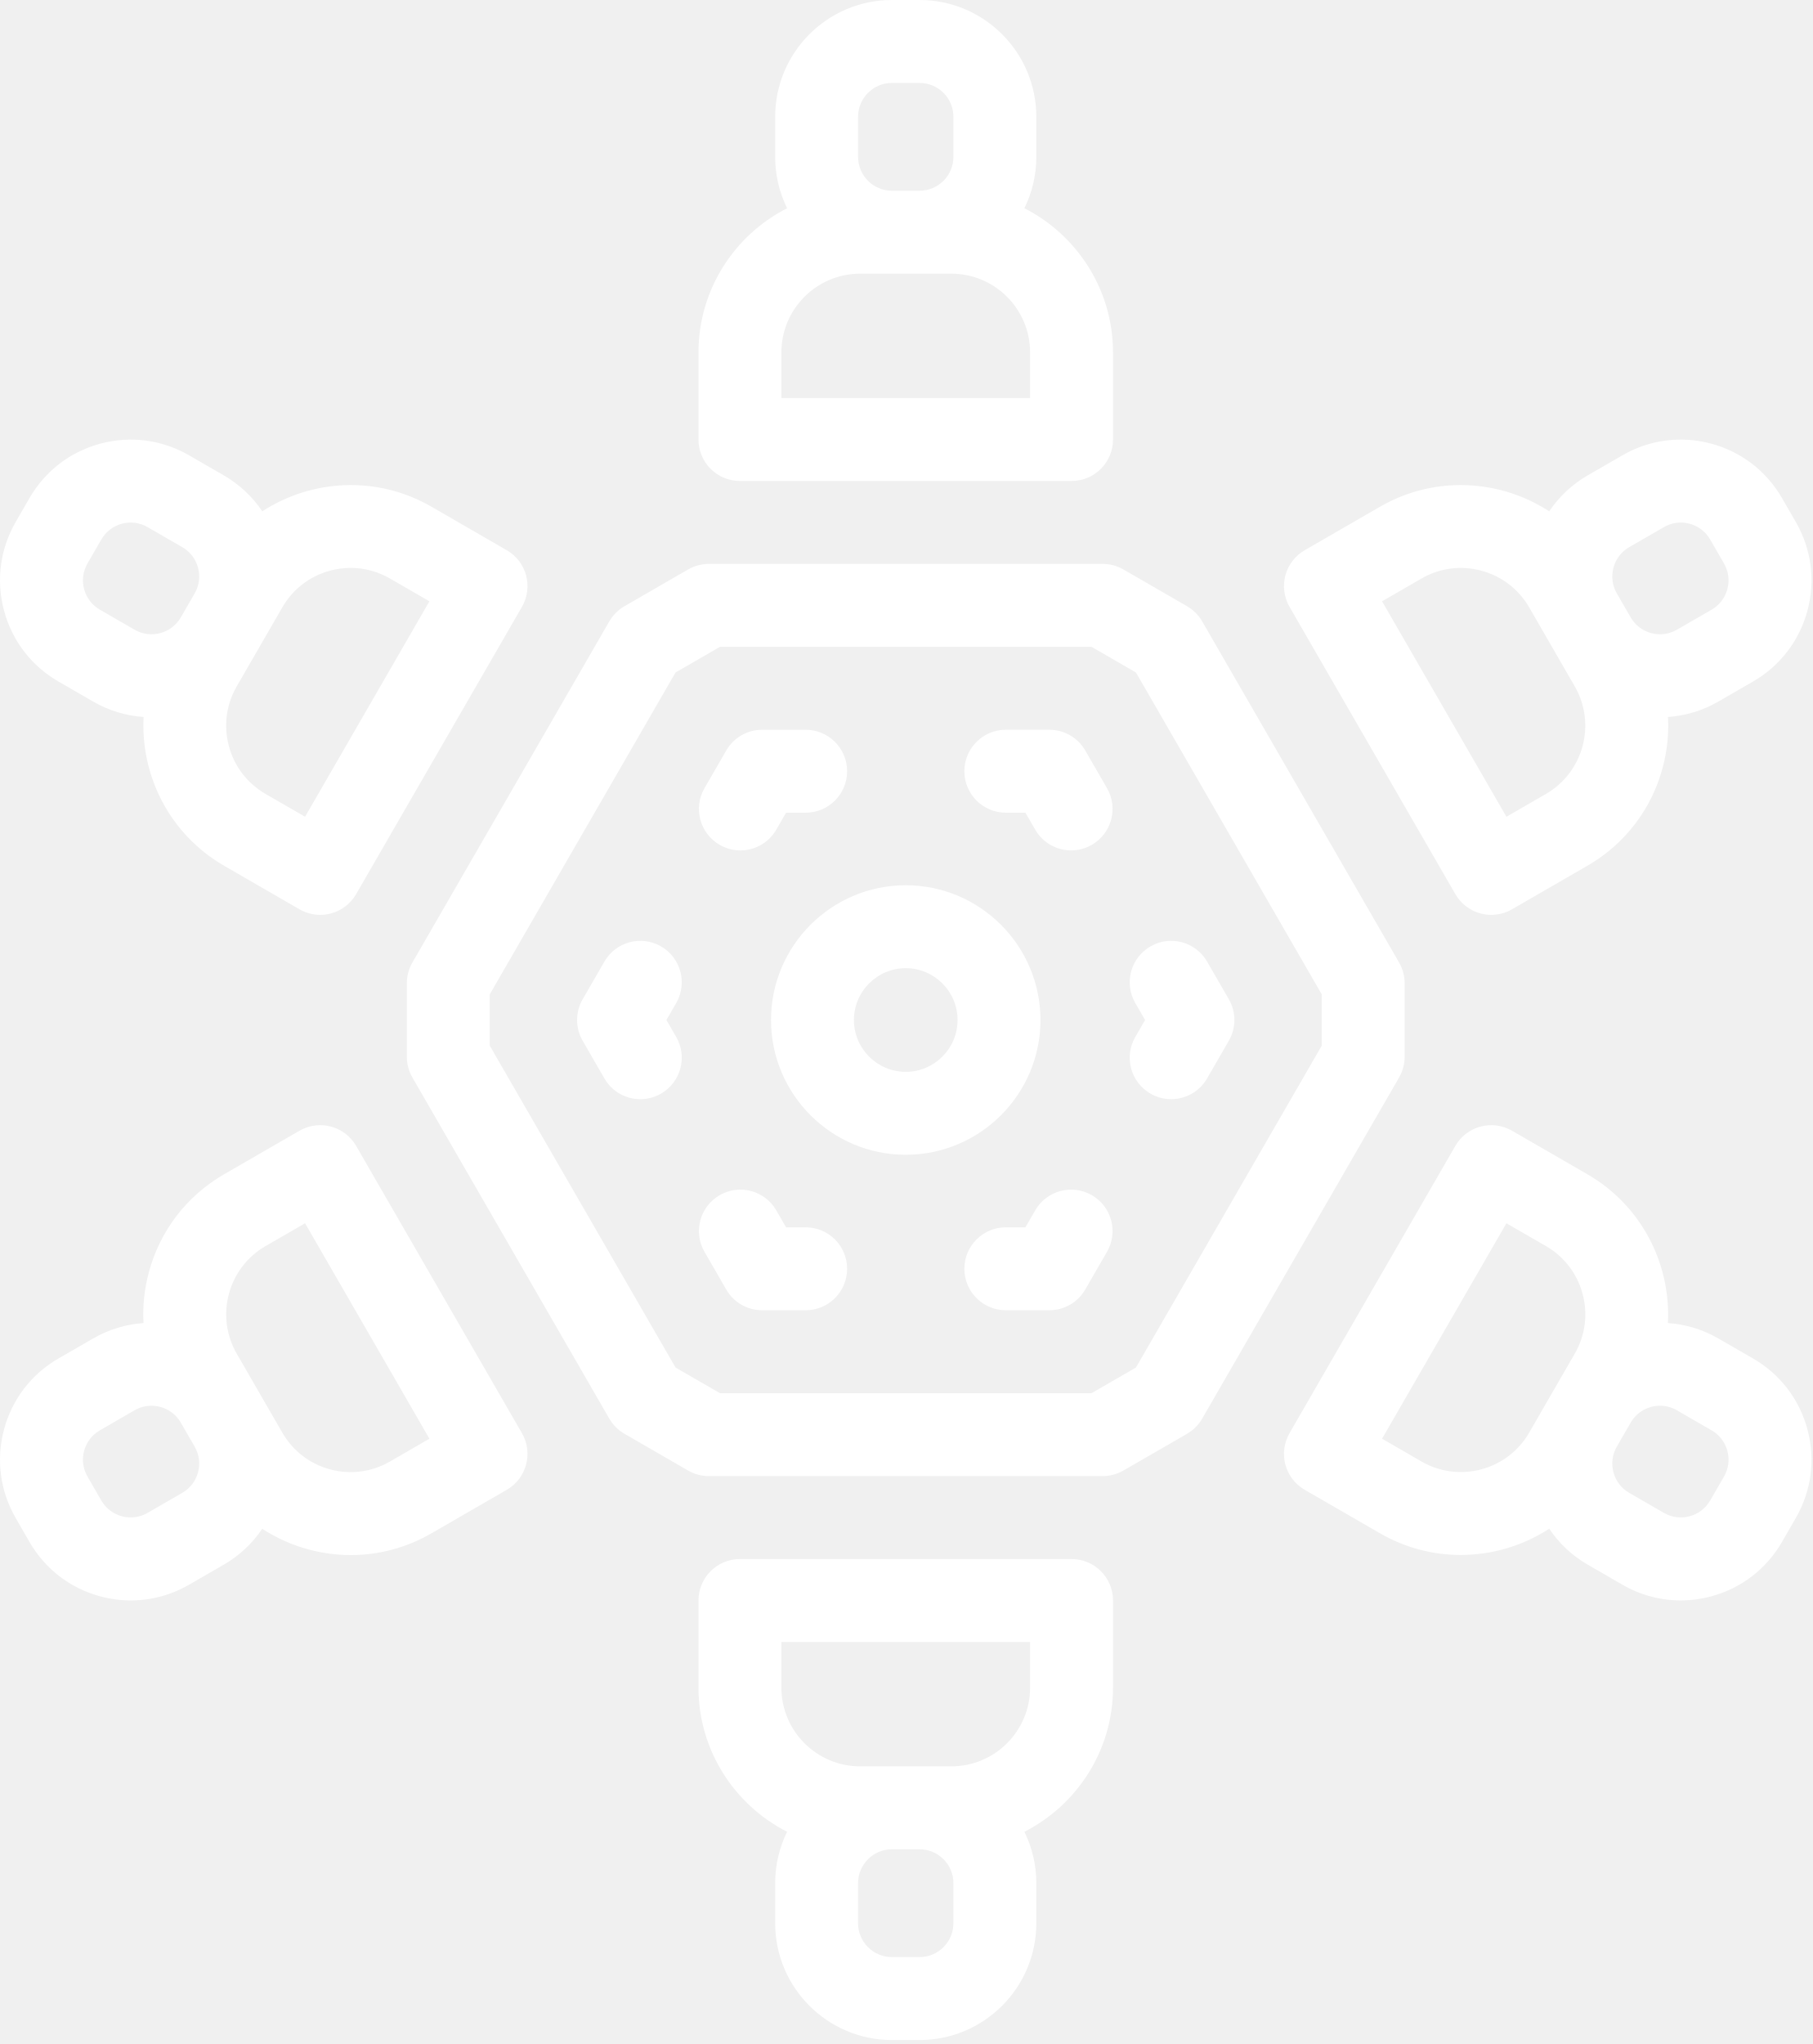
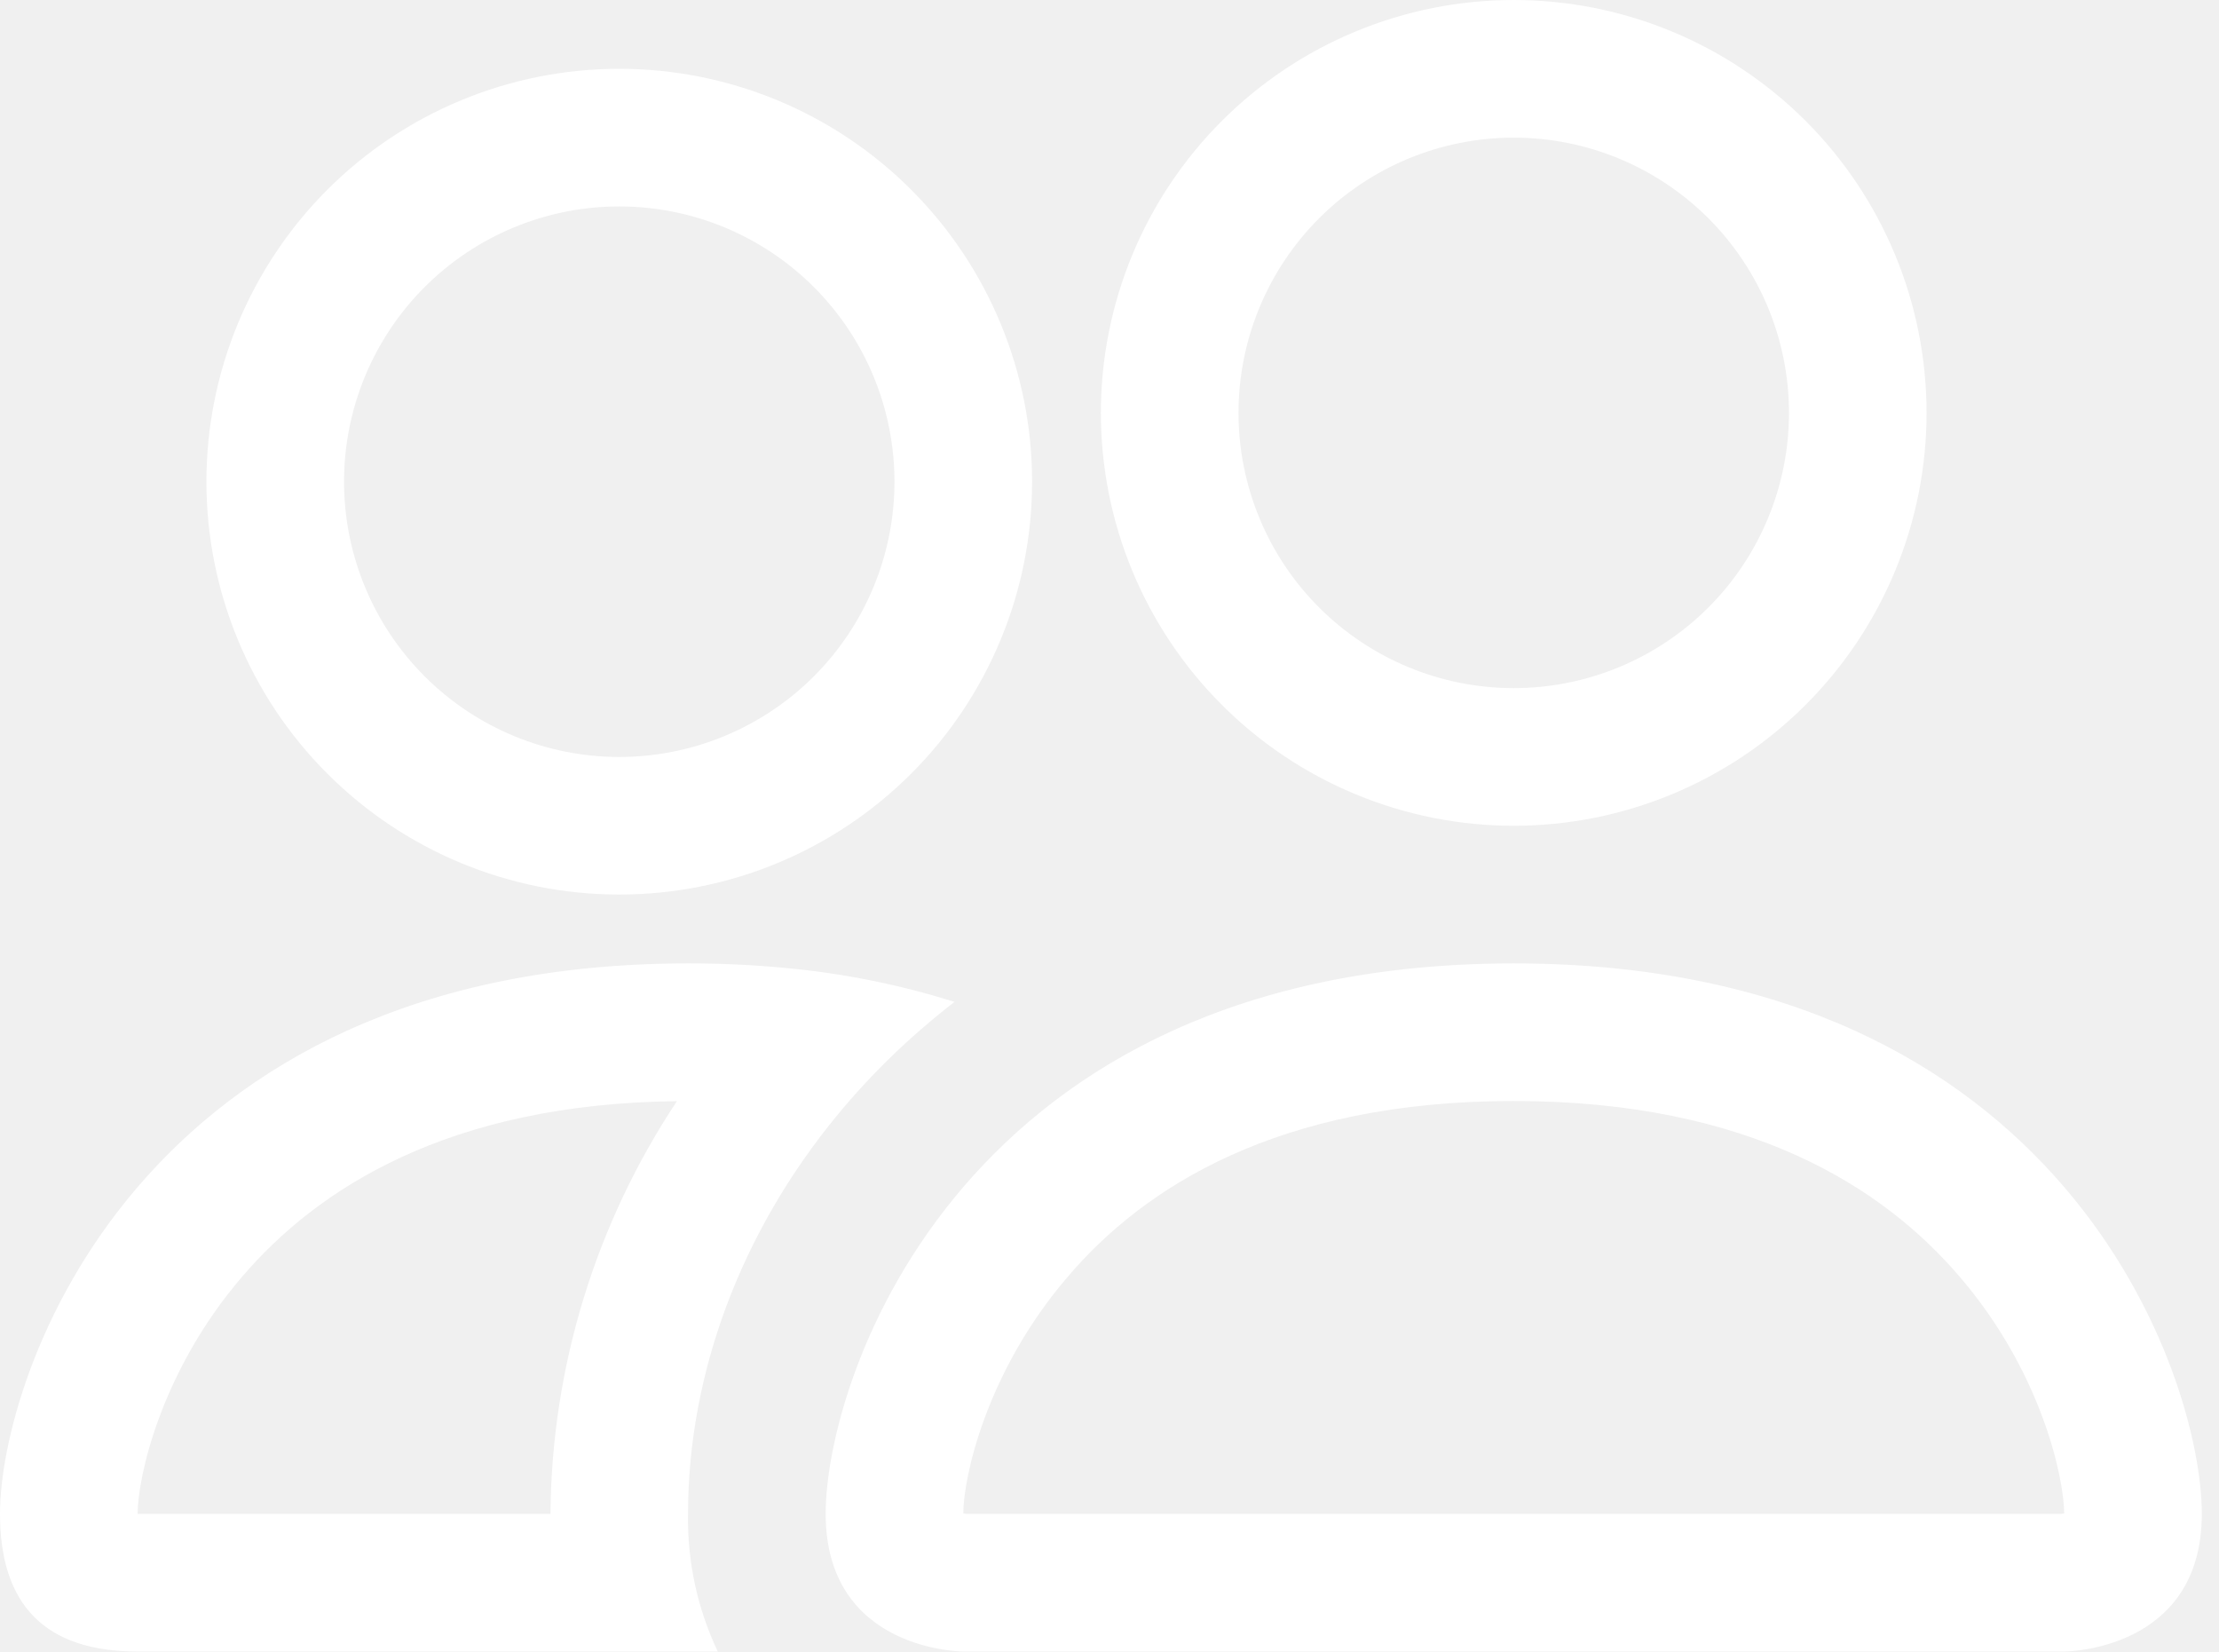
- <svg xmlns="http://www.w3.org/2000/svg" width="455" height="513" viewBox="0 0 455 513" fill="none">
-   <path d="M185.751 120.715H269.003C274.75 120.715 279.409 116.056 279.409 110.309V88.455C279.409 72.672 270.348 58.975 257.16 52.266C259.076 48.372 260.157 43.996 260.157 39.371V29.311C260.158 13.149 247.009 0 230.846 0H223.908C207.746 0 194.597 13.149 194.597 29.312V39.372C194.597 43.997 195.677 48.373 197.594 52.267C184.406 58.976 175.345 72.673 175.345 88.456V110.31C175.344 116.056 180.003 120.715 185.751 120.715ZM215.41 29.312C215.41 24.626 219.223 20.813 223.909 20.813H230.847C235.533 20.813 239.346 24.626 239.346 29.312V39.372C239.346 44.058 235.533 47.871 230.847 47.871H223.909C219.223 47.871 215.41 44.058 215.41 39.372V29.312ZM196.158 88.455C196.158 77.552 205.027 68.683 215.93 68.683H238.824C249.727 68.683 258.596 77.553 258.596 88.455V99.902H196.157V88.455H196.158Z" fill="#fff" />
-   <path d="M269.003 391.285H185.751C180.004 391.285 175.345 395.944 175.345 401.691V423.545C175.345 439.327 184.406 453.025 197.594 459.734C195.678 463.628 194.597 468.004 194.597 472.629V482.689C194.597 498.851 207.747 512.001 223.909 512.001H230.847C247.009 512.001 260.159 498.852 260.159 482.689V472.629C260.159 468.004 259.079 463.628 257.162 459.734C270.349 453.025 279.41 439.328 279.41 423.545V401.691C279.41 395.944 274.751 391.285 269.003 391.285ZM239.344 482.688C239.344 487.374 235.531 491.187 230.845 491.187H223.907C219.221 491.187 215.408 487.374 215.408 482.688V472.628C215.408 467.942 219.221 464.129 223.907 464.129H230.845C235.531 464.129 239.344 467.942 239.344 472.628V482.688ZM258.597 423.545C258.597 434.448 249.727 443.317 238.825 443.317H215.931C205.028 443.317 196.159 434.447 196.159 423.545V412.098H258.598V423.545H258.597Z" fill="#fff" />
-   <path d="M365.35 224.406C366.73 226.796 369.003 228.541 371.669 229.254C372.556 229.491 373.461 229.609 374.362 229.609C376.174 229.609 377.97 229.135 379.565 228.215L398.491 217.288C407.879 211.868 414.595 203.115 417.401 192.644C418.527 188.442 418.958 184.166 418.733 179.944C423.133 179.644 427.441 178.343 431.373 176.074L440.084 171.045C446.865 167.13 451.715 160.81 453.742 153.247C455.768 145.684 454.729 137.785 450.814 131.004L447.345 124.996C443.43 118.215 437.11 113.366 429.547 111.339C421.986 109.314 414.086 110.352 407.304 114.267L398.593 119.296C394.653 121.57 391.372 124.661 388.911 128.331C376.509 120.273 360.122 119.277 346.459 127.165L327.533 138.092C322.556 140.965 320.85 147.33 323.724 152.307L365.35 224.406ZM405.039 142.481C405.626 140.288 407.033 138.456 408.999 137.321L417.711 132.292C419.046 131.521 420.505 131.156 421.945 131.156C424.885 131.156 427.748 132.681 429.319 135.404L432.787 141.412C433.921 143.378 434.223 145.668 433.636 147.861C433.048 150.054 431.642 151.886 429.676 153.021L420.964 158.05C416.905 160.395 411.698 158.999 409.355 154.939L405.886 148.93C404.754 146.964 404.452 144.673 405.039 142.481ZM356.865 145.189C366.307 139.737 378.423 142.985 383.875 152.427L387.863 159.334C387.863 159.335 387.864 159.336 387.864 159.336L391.333 165.345C391.334 165.346 391.335 165.348 391.335 165.349L395.322 172.255C400.773 181.697 397.527 193.813 388.084 199.265L378.171 204.989L346.951 150.915L356.865 145.189Z" fill="#fff" />
-   <path d="M89.403 287.594C88.023 285.204 85.75 283.459 83.084 282.746C80.416 282.03 77.577 282.406 75.188 283.786L56.262 294.713C46.874 300.133 40.158 308.886 37.352 319.357C36.226 323.561 35.795 327.838 36.02 332.062C31.62 332.362 27.312 333.658 23.379 335.928L14.668 340.957C7.887 344.872 3.037 351.192 1.011 358.755C-1.015 366.318 0.024 374.217 3.939 380.998L7.408 387.006C11.323 393.787 17.644 398.636 25.206 400.664C27.732 401.34 30.294 401.675 32.84 401.675C37.918 401.675 42.932 400.343 47.449 397.735L56.16 392.706C60.092 390.436 63.369 387.353 65.829 383.692C69.374 385.998 73.294 387.765 77.498 388.891C80.995 389.828 84.543 390.292 88.068 390.292C95.101 390.292 102.042 388.448 108.295 384.837L127.221 373.91C132.198 371.037 133.904 364.672 131.03 359.695L89.403 287.594ZM49.714 369.519C49.126 371.712 47.72 373.544 45.754 374.679L37.042 379.708C32.983 382.053 27.776 380.657 25.433 376.597L21.965 370.589C20.83 368.623 20.529 366.333 21.116 364.14C21.703 361.947 23.11 360.115 25.076 358.98L33.788 353.951C35.123 353.18 36.582 352.815 38.022 352.815C40.962 352.815 43.825 354.34 45.396 357.063L48.864 363.071C49.999 365.036 50.301 367.327 49.714 369.519ZM97.888 366.811C93.314 369.451 87.985 370.154 82.884 368.786C77.783 367.42 73.519 364.147 70.878 359.573L59.431 339.745C53.98 330.303 57.226 318.187 66.669 312.735L76.582 307.011L107.801 361.085L97.888 366.811Z" fill="#fff" />
-   <path d="M453.741 358.753C451.715 351.19 446.864 344.87 440.084 340.956L431.372 335.927C427.433 333.653 423.115 332.357 418.706 332.06C419.483 317.289 412.153 302.6 398.489 294.712L379.563 283.785C377.174 282.405 374.335 282.032 371.667 282.745C369.001 283.46 366.728 285.203 365.348 287.593L323.722 359.691C320.848 364.668 322.553 371.033 327.531 373.906L346.457 384.833C352.833 388.514 359.8 390.262 366.681 390.262C374.547 390.262 382.298 387.974 388.914 383.675C391.374 387.342 394.654 390.43 398.591 392.703L407.303 397.732C411.819 400.34 416.832 401.672 421.912 401.672C424.457 401.672 427.022 401.337 429.546 400.66C437.108 398.634 443.429 393.783 447.344 387.003L450.813 380.995C454.728 374.215 455.768 366.316 453.741 358.753ZM395.321 339.745L383.874 359.573C378.422 369.013 366.306 372.26 356.864 366.811L346.951 361.087L378.171 307.013L388.084 312.737C392.658 315.378 395.929 319.642 397.297 324.743C398.663 329.842 397.962 335.172 395.321 339.745ZM432.788 370.589L429.319 376.597C426.976 380.656 421.77 382.052 417.71 379.708L408.998 374.677C407.032 373.543 405.626 371.71 405.038 369.517C404.451 367.324 404.752 365.034 405.887 363.067L409.355 357.058C410.927 354.336 413.789 352.812 416.729 352.812C418.17 352.812 419.629 353.178 420.964 353.948L429.676 358.979C431.642 360.113 433.048 361.946 433.636 364.139C434.225 366.333 433.923 368.623 432.788 370.589Z" fill="#fff" />
-   <path d="M14.669 171.044L23.381 176.073C27.321 178.348 31.636 179.65 36.046 179.946C35.271 194.715 42.602 209.401 56.263 217.288L75.189 228.215C76.785 229.136 78.582 229.609 80.392 229.609C81.293 229.609 82.199 229.491 83.085 229.254C85.751 228.539 88.024 226.796 89.404 224.406L131.03 152.308C133.904 147.331 132.199 140.966 127.221 138.093L108.295 127.166C94.631 119.277 78.245 120.273 65.843 128.332C63.382 124.662 60.101 121.572 56.162 119.298L47.45 114.269C40.669 110.355 32.771 109.316 25.207 111.341C17.645 113.367 11.324 118.218 7.409 124.998L3.94 131.006C0.025 137.787 -1.015 145.685 1.012 153.249C3.038 160.812 7.888 167.131 14.669 171.044ZM59.432 172.255L70.879 152.427C73.52 147.853 77.784 144.582 82.885 143.214C84.588 142.758 86.317 142.531 88.035 142.531C91.461 142.531 94.843 143.43 97.889 145.189L107.802 150.913L76.583 204.987L66.67 199.263C62.096 196.622 58.825 192.358 57.457 187.257C56.09 182.158 56.791 176.828 59.432 172.255ZM21.965 141.41L25.433 135.402C27.777 131.343 32.985 129.948 37.042 132.292L45.754 137.322C47.72 138.456 49.126 140.289 49.714 142.482C50.301 144.675 50 146.965 48.865 148.931L45.397 154.939C43.054 158.998 37.848 160.394 33.788 158.05L25.076 153.019C23.11 151.885 21.704 150.052 21.116 147.859C20.528 145.667 20.83 143.377 21.965 141.41Z" fill="#fff" />
-   <path d="M352.621 265.224V246.775C352.621 244.949 352.14 243.154 351.227 241.572L301.796 155.956C300.883 154.374 299.569 153.06 297.987 152.147L282.011 142.923C280.429 142.009 278.634 141.529 276.808 141.529H177.946C176.12 141.529 174.325 142.01 172.743 142.923L156.766 152.147C155.184 153.06 153.87 154.374 152.957 155.956L103.526 241.572C102.612 243.154 102.132 244.949 102.132 246.775V265.224C102.132 267.05 102.613 268.845 103.526 270.427L152.957 356.043C153.87 357.625 155.184 358.939 156.766 359.852L172.743 369.076C174.325 369.99 176.12 370.47 177.946 370.47H276.808C278.634 370.47 280.429 369.989 282.011 369.076L297.988 359.852C299.57 358.939 300.884 357.625 301.797 356.043L351.228 270.427C352.141 268.846 352.621 267.051 352.621 265.224ZM331.808 262.435L285.166 343.223L274.019 349.658H180.734L169.587 343.223L122.945 262.435V249.564L169.587 168.776L180.734 162.341H274.019L285.166 168.776L331.808 249.564V262.435Z" fill="#fff" />
-   <path d="M202.255 308.033H197.336L194.877 303.774C192.004 298.796 185.638 297.091 180.662 299.965C175.685 302.838 173.979 309.203 176.853 314.18L182.316 323.643C184.175 326.863 187.61 328.846 191.328 328.846H202.255C208.002 328.846 212.661 324.187 212.661 318.44C212.661 312.693 208.002 308.033 202.255 308.033Z" fill="#fff" />
-   <path d="M167.294 256L169.753 251.741C172.627 246.764 170.922 240.399 165.945 237.526C160.97 234.654 154.604 236.357 151.73 241.335L146.267 250.798C144.407 254.018 144.407 257.985 146.267 261.205L151.73 270.668C153.657 274.006 157.155 275.872 160.751 275.872C162.516 275.872 164.306 275.422 165.945 274.476C170.922 271.603 172.628 265.238 169.754 260.261L167.294 256Z" fill="#fff" />
-   <path d="M180.661 212.035C182.3 212.981 184.089 213.431 185.855 213.431C189.451 213.431 192.949 211.565 194.876 208.227L197.335 203.968H202.254C208.001 203.968 212.66 199.309 212.66 193.562C212.66 187.815 208.001 183.156 202.254 183.156H191.327C187.609 183.156 184.174 185.139 182.315 188.359L176.852 197.822C173.978 202.797 175.684 209.161 180.661 212.035Z" fill="#fff" />
-   <path d="M272.438 188.357C270.579 185.137 267.144 183.154 263.426 183.154H252.499C246.752 183.154 242.093 187.813 242.093 193.56C242.093 199.307 246.752 203.966 252.499 203.966H257.418L259.877 208.225C261.804 211.563 265.302 213.43 268.898 213.429C270.663 213.429 272.453 212.979 274.092 212.033C279.069 209.16 280.775 202.795 277.901 197.818L272.438 188.357Z" fill="#fff" />
-   <path d="M285 251.741L287.459 256L285 260.259C282.126 265.236 283.831 271.601 288.809 274.474C290.448 275.42 292.237 275.871 294.003 275.87C297.599 275.87 301.097 274.004 303.024 270.666L308.487 261.203C310.347 257.983 310.347 254.016 308.487 250.796L303.024 241.333C300.151 236.355 293.785 234.649 288.809 237.524C283.831 240.399 282.126 246.763 285 251.741Z" fill="#fff" />
-   <path d="M274.093 299.963C269.117 297.091 262.752 298.796 259.878 303.773L257.418 308.032H252.499C246.751 308.032 242.093 312.69 242.093 318.437C242.093 324.184 246.752 328.843 252.499 328.843H263.426C267.144 328.843 270.579 326.86 272.438 323.64L277.901 314.178C280.776 309.202 279.07 302.837 274.093 299.963Z" fill="#fff" />
-   <path d="M261.198 256.001C261.198 237.353 246.025 222.18 227.377 222.18C208.729 222.18 193.556 237.353 193.556 256.001C193.556 274.649 208.729 289.822 227.377 289.822C246.025 289.822 261.198 274.649 261.198 256.001ZM227.377 269.009C220.204 269.009 214.369 263.174 214.369 256.001C214.369 248.828 220.204 242.993 227.377 242.993C234.55 242.993 240.385 248.828 240.385 256.001C240.385 263.174 234.549 269.009 227.377 269.009Z" fill="#fff" />
+ <svg xmlns="http://www.w3.org/2000/svg" width="43" height="32" viewBox="0 0 43 32" fill="none">
+   <path d="M40 32C40 32 42.667 32 42.667 29.333C42.667 26.667 40 18.667 29.333 18.667C18.667 18.667 16 26.667 16 29.333C16 32 18.667 32 18.667 32H40ZM18.725 29.333C18.706 29.331 18.686 29.327 18.667 29.323C18.669 28.619 19.112 26.576 20.693 24.736C22.165 23.011 24.752 21.333 29.333 21.333C33.912 21.333 36.499 23.013 37.973 24.736C39.555 26.576 39.995 28.621 40 29.323L39.979 29.328C39.966 29.33 39.954 29.332 39.941 29.333H18.725V29.333ZM29.333 13.333C30.748 13.333 32.104 12.771 33.105 11.771C34.105 10.771 34.667 9.414 34.667 8C34.667 6.586 34.105 5.229 33.105 4.229C32.104 3.229 30.748 2.667 29.333 2.667C27.919 2.667 26.562 3.229 25.562 4.229C24.562 5.229 24 6.586 24 8C24 9.414 24.562 10.771 25.562 11.771C26.562 12.771 27.919 13.333 29.333 13.333ZM37.333 8C37.333 9.051 37.126 10.091 36.724 11.062C36.322 12.032 35.733 12.914 34.99 13.657C34.247 14.4 33.365 14.989 32.395 15.391C31.424 15.793 30.384 16 29.333 16C28.283 16 27.242 15.793 26.272 15.391C25.301 14.989 24.419 14.4 23.677 13.657C22.934 12.914 22.344 12.032 21.942 11.062C21.54 10.091 21.333 9.051 21.333 8C21.333 5.878 22.176 3.843 23.677 2.343C25.177 0.843 27.212 0 29.333 0C31.455 0 33.49 0.843 34.99 2.343C36.49 3.843 37.333 5.878 37.333 8V8ZM18.496 19.413C17.429 19.077 16.33 18.857 15.216 18.755C14.59 18.695 13.962 18.666 13.333 18.667C2.667 18.667 0 26.667 0 29.333C0 31.112 0.888 32 2.667 32H13.909C13.514 31.168 13.317 30.255 13.333 29.333C13.333 26.64 14.339 23.888 16.24 21.589C16.888 20.805 17.643 20.072 18.496 19.413ZM13.12 21.333C11.542 23.705 10.689 26.485 10.667 29.333H2.667C2.667 28.64 3.104 26.587 4.693 24.736C6.147 23.04 8.672 21.387 13.12 21.336V21.333ZM4 9.333C4 7.212 4.843 5.177 6.343 3.676C7.843 2.176 9.878 1.333 12 1.333C14.122 1.333 16.157 2.176 17.657 3.676C19.157 5.177 20 7.212 20 9.333C20 11.455 19.157 13.49 17.657 14.99C16.157 16.491 14.122 17.333 12 17.333C9.878 17.333 7.843 16.491 6.343 14.99C4.843 13.49 4 11.455 4 9.333V9.333ZM12 4C10.585 4 9.229 4.562 8.229 5.562C7.229 6.562 6.667 7.919 6.667 9.333C6.667 10.748 7.229 12.104 8.229 13.105C9.229 14.105 10.585 14.667 12 14.667C13.415 14.667 14.771 14.105 15.771 13.105C16.771 12.104 17.333 10.748 17.333 9.333C17.333 7.919 16.771 6.562 15.771 5.562C14.771 4.562 13.415 4 12 4Z" fill="white" />
</svg>
